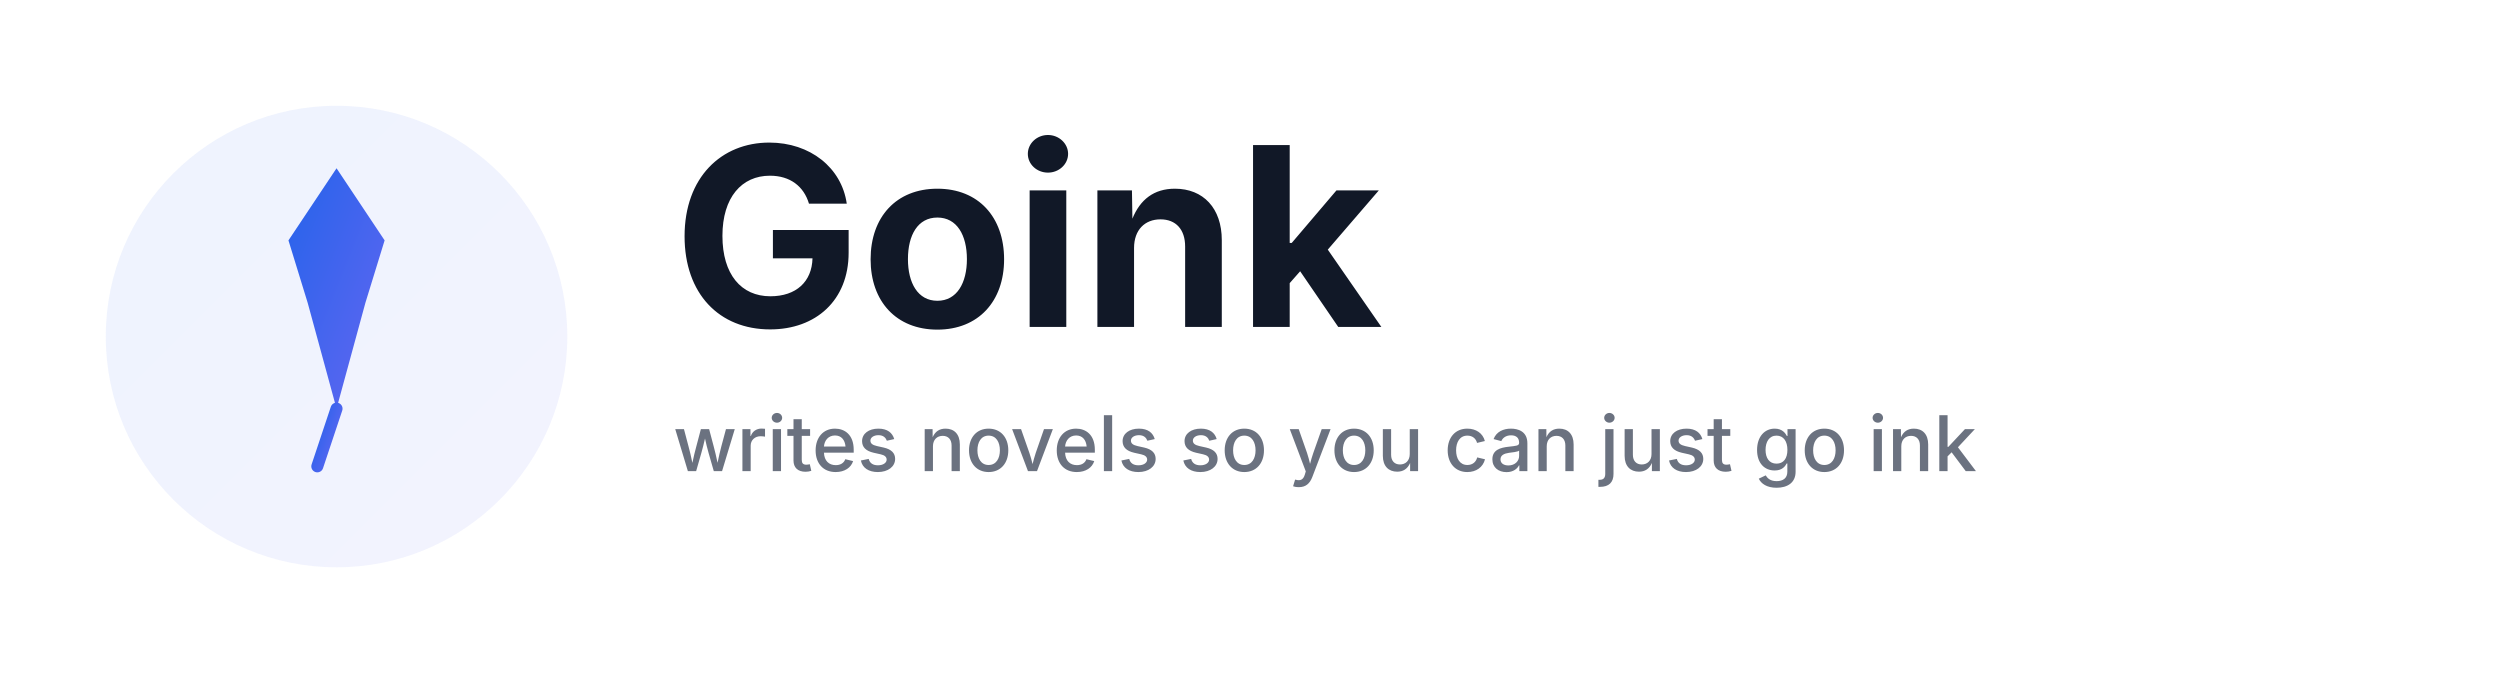
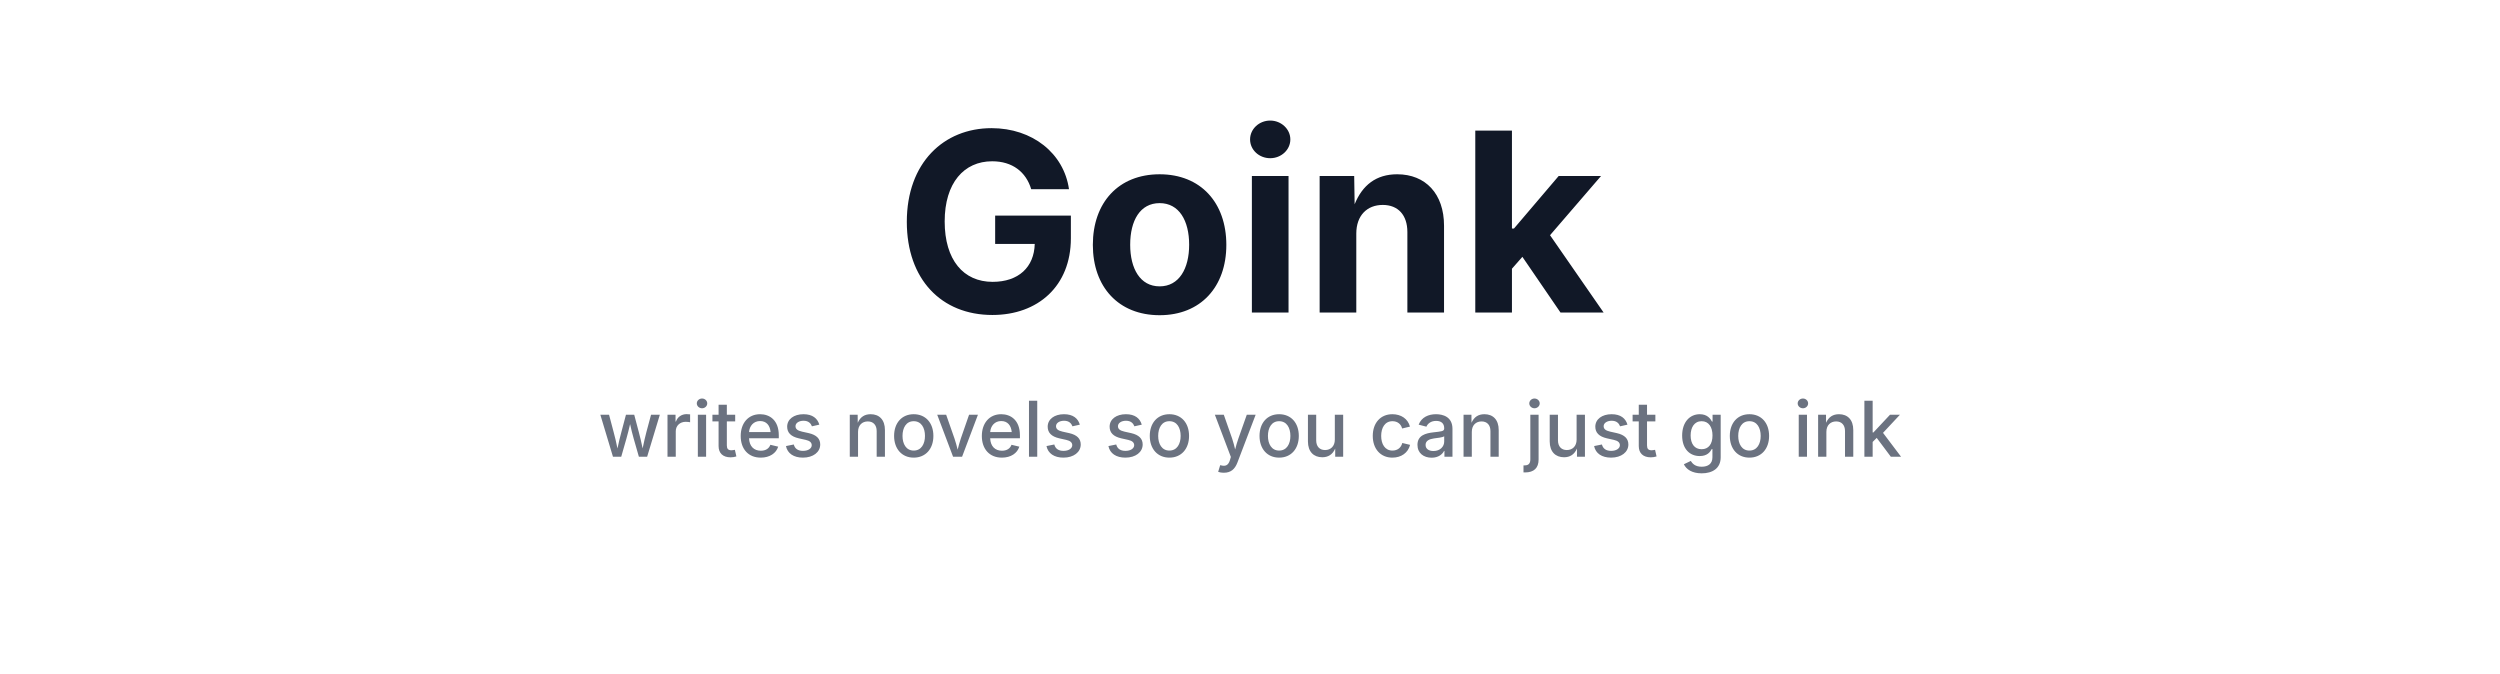
<svg xmlns="http://www.w3.org/2000/svg" width="520" height="140" viewBox="0 0 520 140">
-   <defs>
-     <linearGradient id="g" x1="0%" y1="0%" x2="100%" y2="100%">
-       <stop offset="0%" stop-color="#2563eb" />
-       <stop offset="100%" stop-color="#6366f1" />
-     </linearGradient>
-   </defs>
-   <circle cx="70" cy="70" r="48" fill="url(#g)" opacity="0.08" />
-   <g transform="translate(32, 35)">
-     <path d="M38 0 L48 15 L44 28 L38 50 L32 28 L28 15 Z" fill="url(#g)" />
-     <path d="M38 0 L38 30" stroke="url(#g)" stroke-width="2.5" stroke-linecap="round" />
-     <path d="M38 50 L34 62" stroke="url(#g)" stroke-width="2.5" stroke-linecap="round" />
-   </g>
-   <text x="140" y="68" font-family="system-ui, -apple-system, sans-serif" font-size="52" font-weight="bold" fill="#111827">Goink</text>
-   <text x="140" y="98" font-family="system-ui, -apple-system, sans-serif" font-size="16" fill="#6b7280" font-weight="500">writes novels so you can just go ink</text>
+   <text x="260" y="65" font-family="system-ui, -apple-system, sans-serif" font-size="52" font-weight="bold" fill="#111827" text-anchor="middle">Goink</text>
+   <text x="260" y="95" font-family="system-ui, -apple-system, sans-serif" font-size="16" fill="#6b7280" font-weight="500" text-anchor="middle">writes novels so you can just go ink</text>
</svg>
